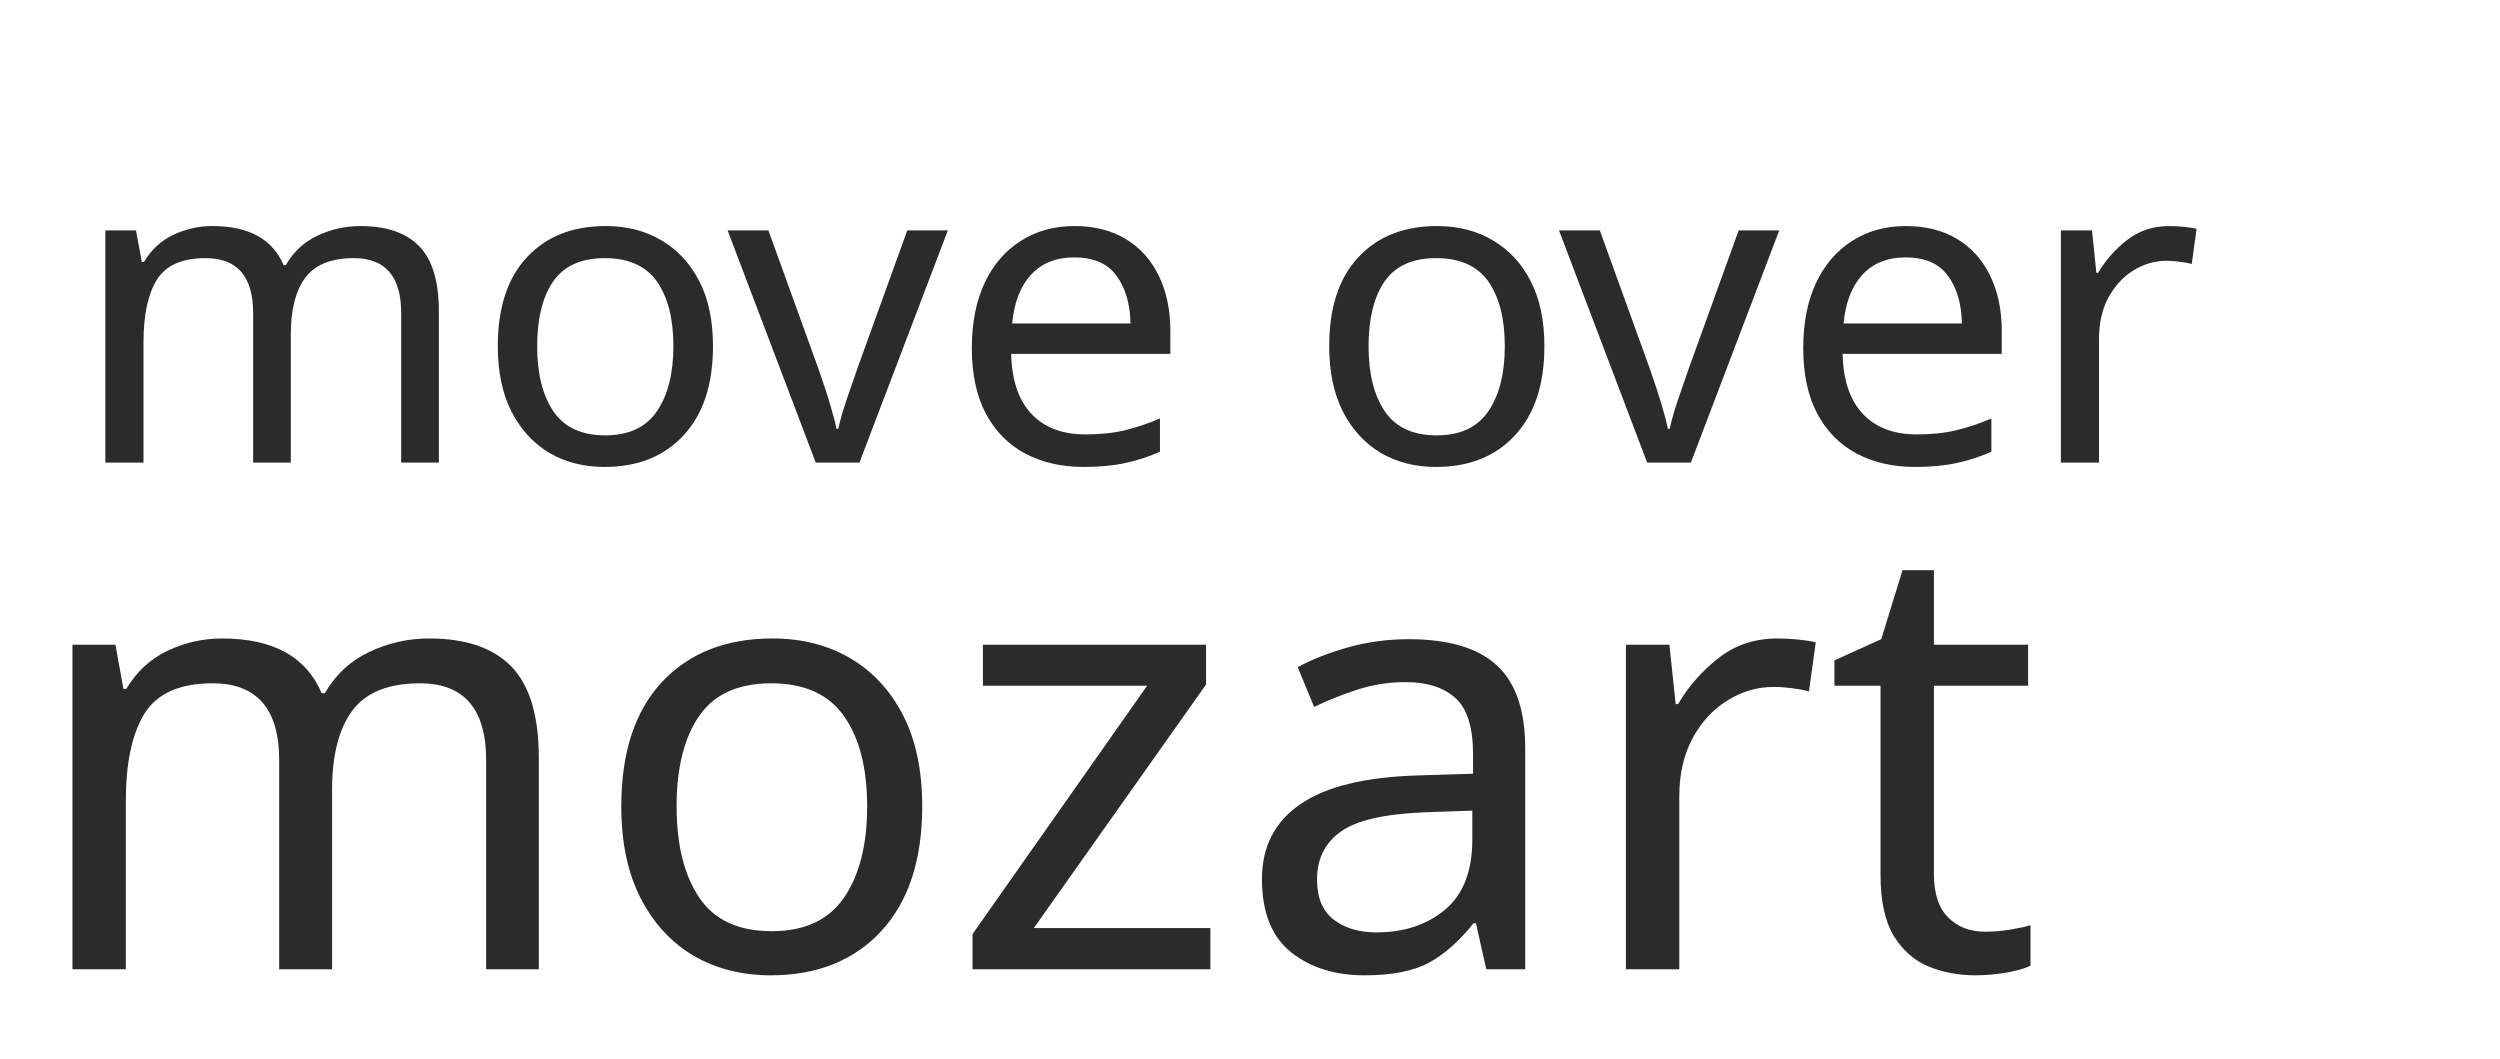
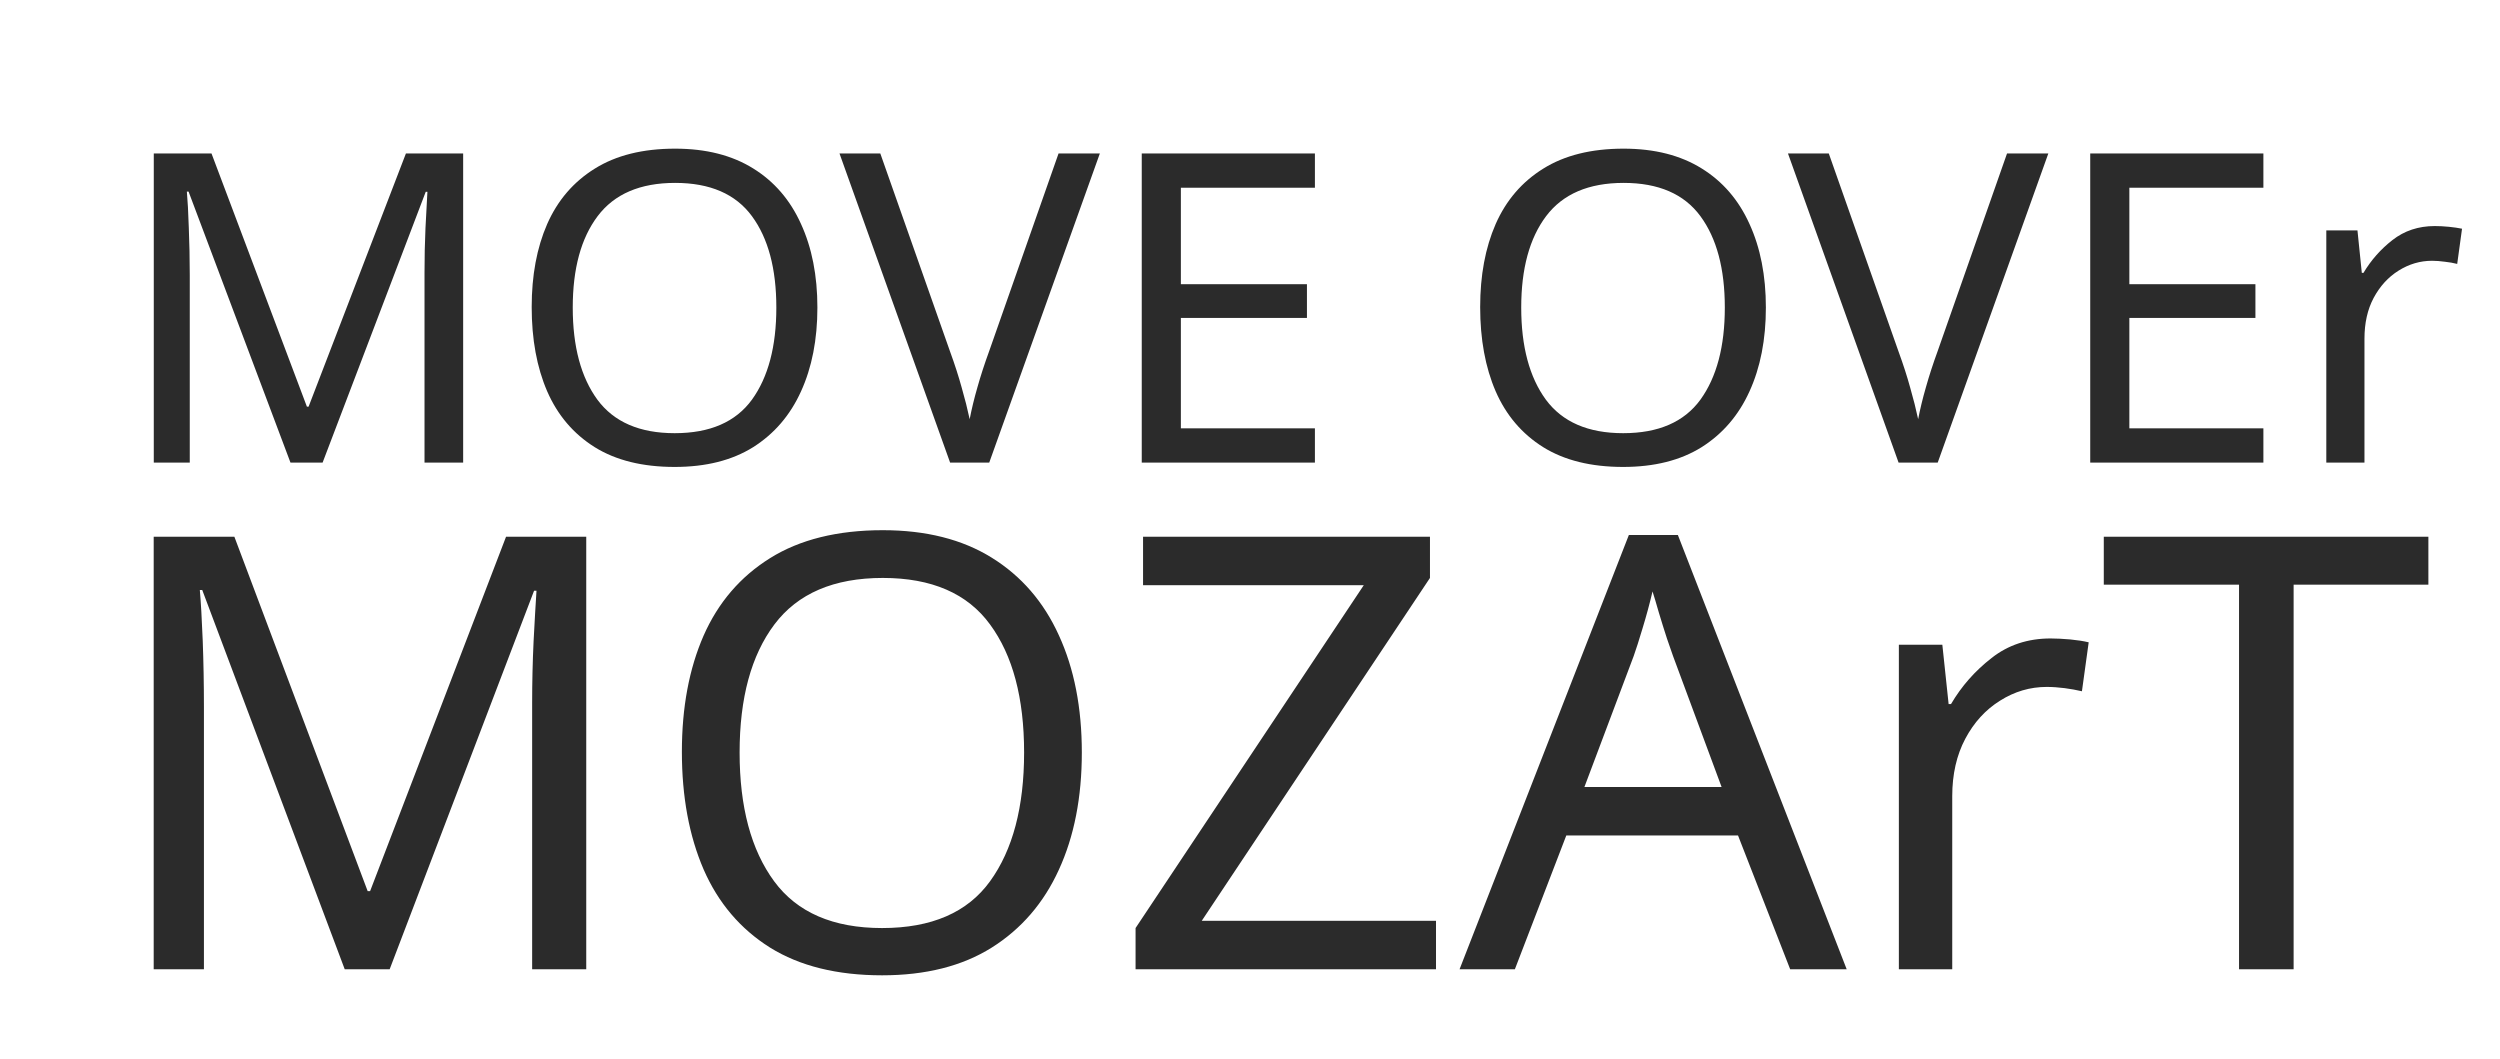
<svg xmlns="http://www.w3.org/2000/svg" version="1.1" id="Layer_1" x="0px" y="0px" viewBox="0 0 162 68.6" style="enable-background:new 0 0 162 68.6;" xml:space="preserve">
  <style type="text/css">
	.st0{fill:#2B2B2B;}
	.st1{font-family:'CarlBrown';}
	.st2{font-size:28.059px;}
	.st3{font-size:39.244px;}
</style>
-   <g>
-     <text transform="matrix(1.0016 0 0 1 4.4316 29.9768)" class="st0 st1 st2">move over</text>
-     <text transform="matrix(1.0016 0 0 1 1.3459 62.8098)" class="st0 st1 st3">mozart</text>
-   </g>
+   <text transform="matrix(1.0016 0 0 1 7.2419 29.9766)" class="st0 st1 st2">MOVE OVEr</text>
+   <text transform="matrix(1.0016 0 0 1 6.1409 62.8096)" class="st0 st1 st3">MOZArT</text>
</svg>
